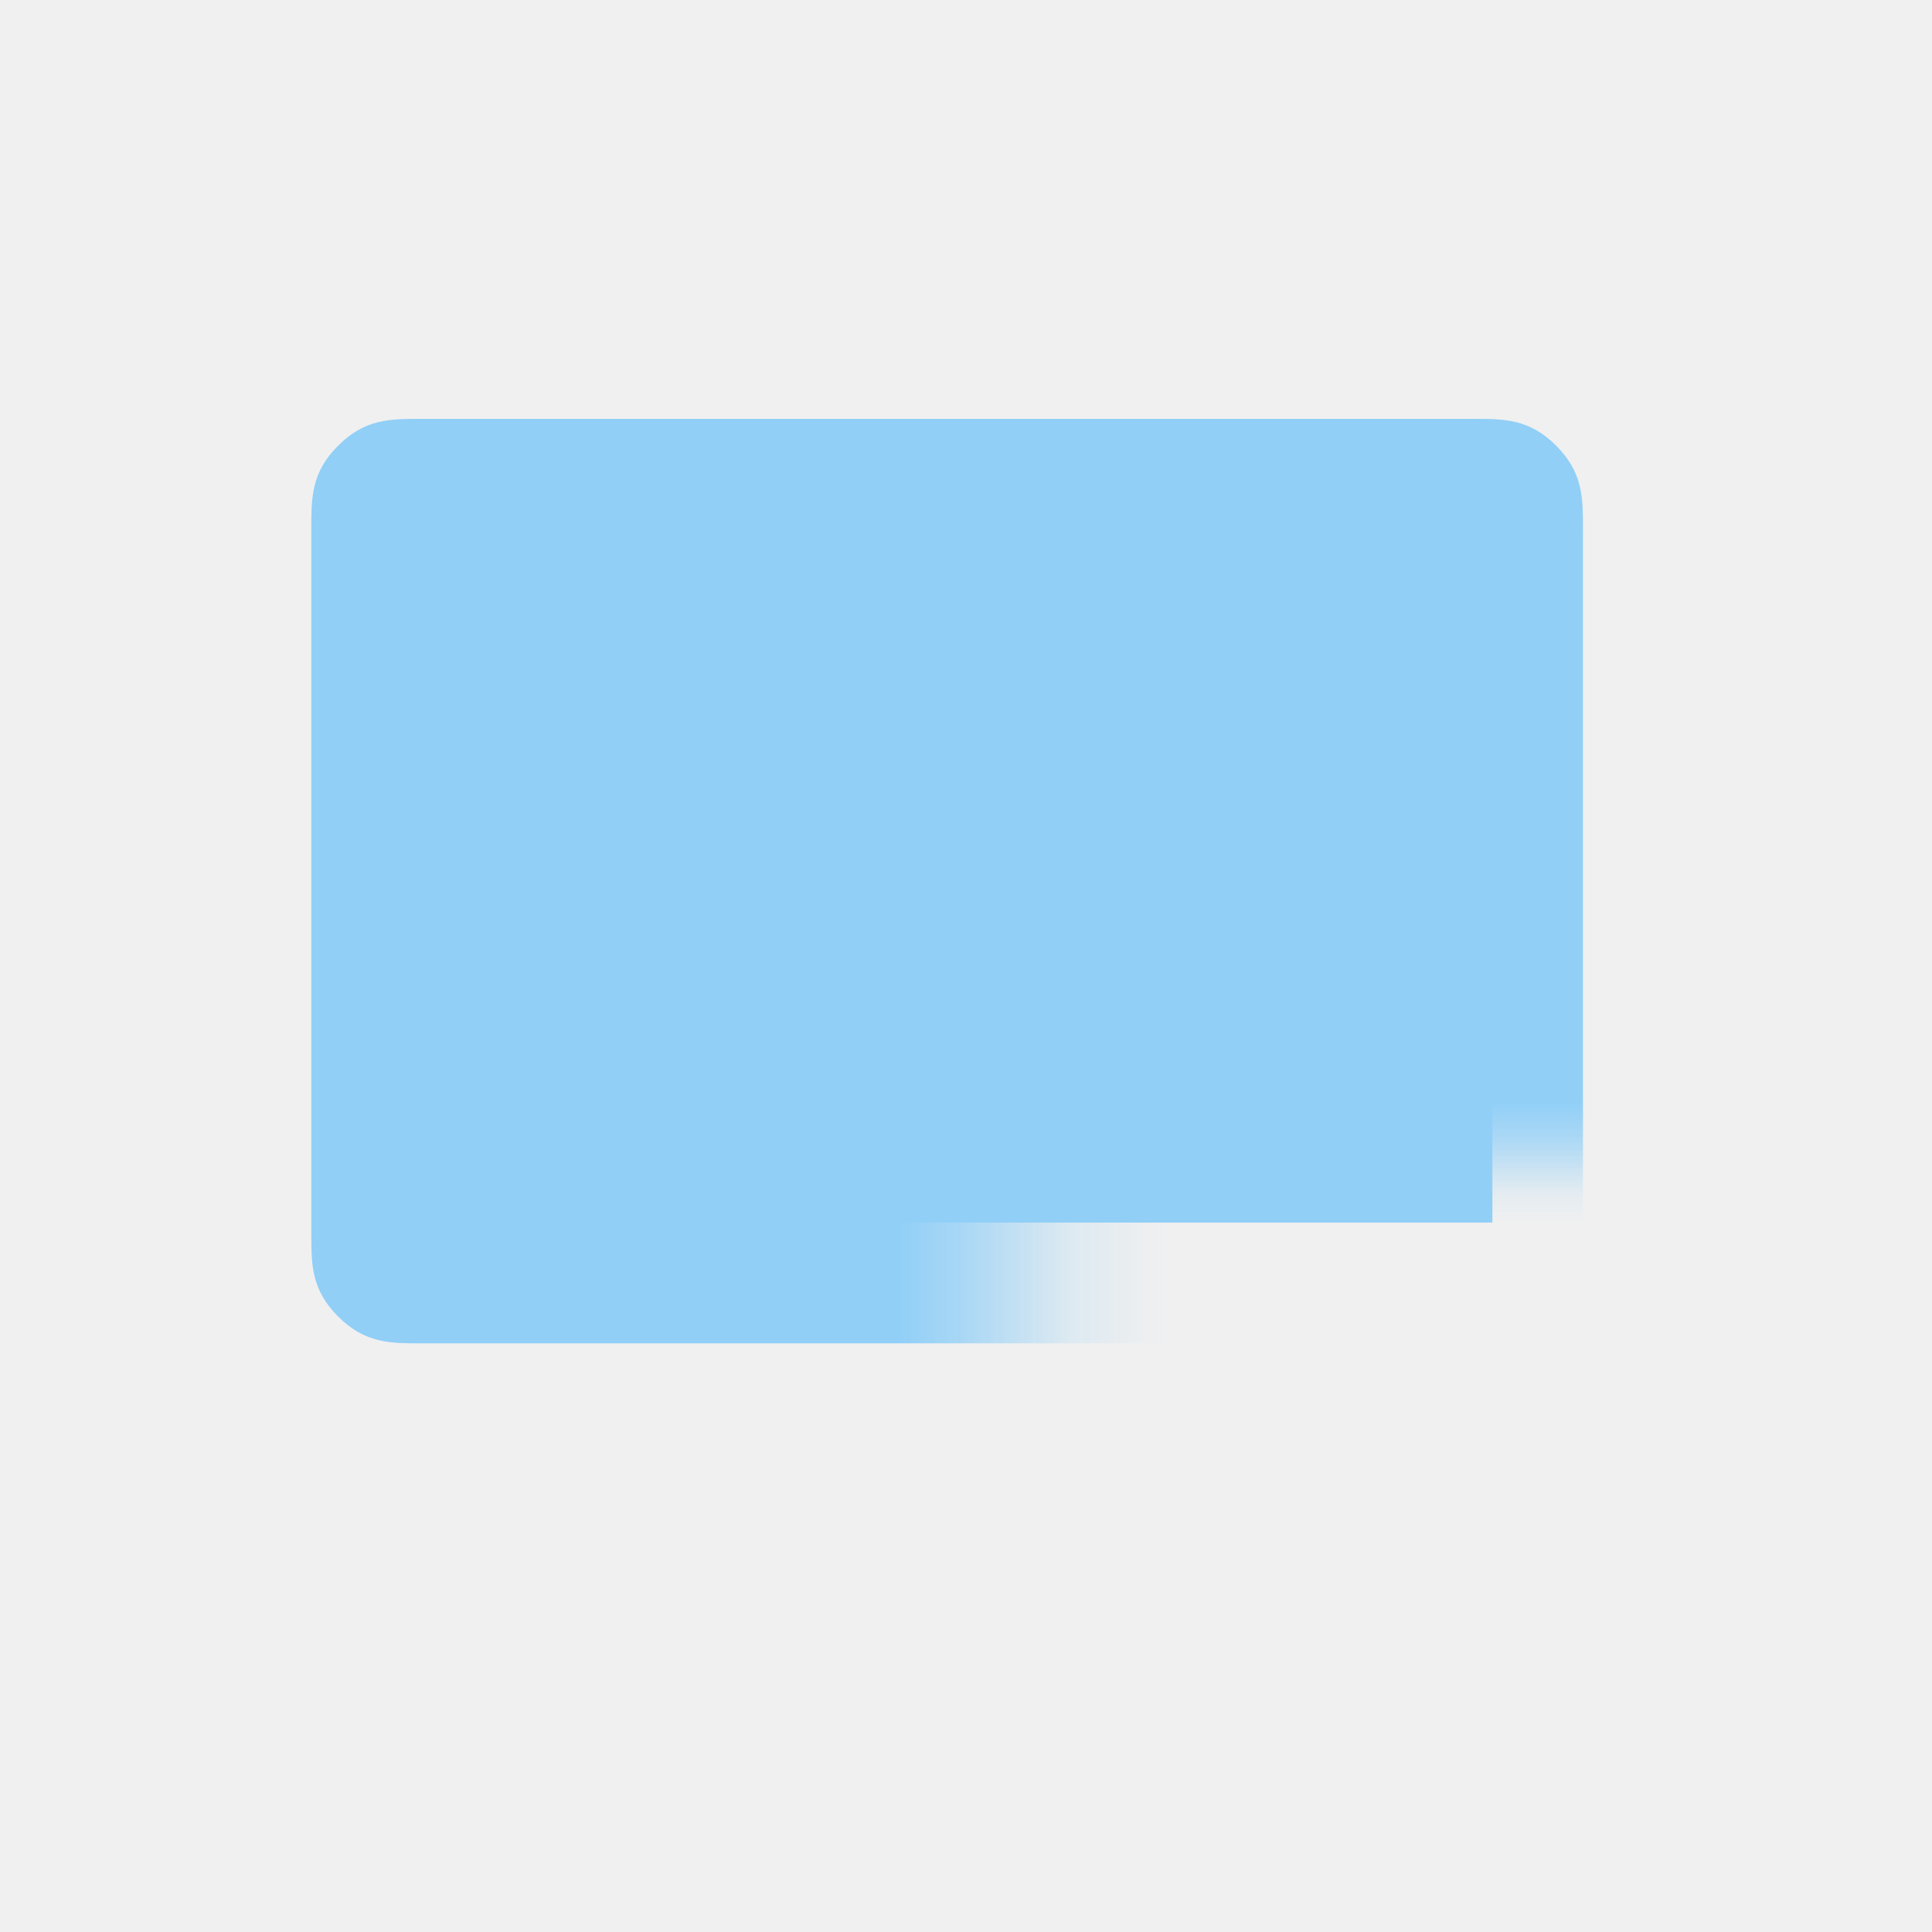
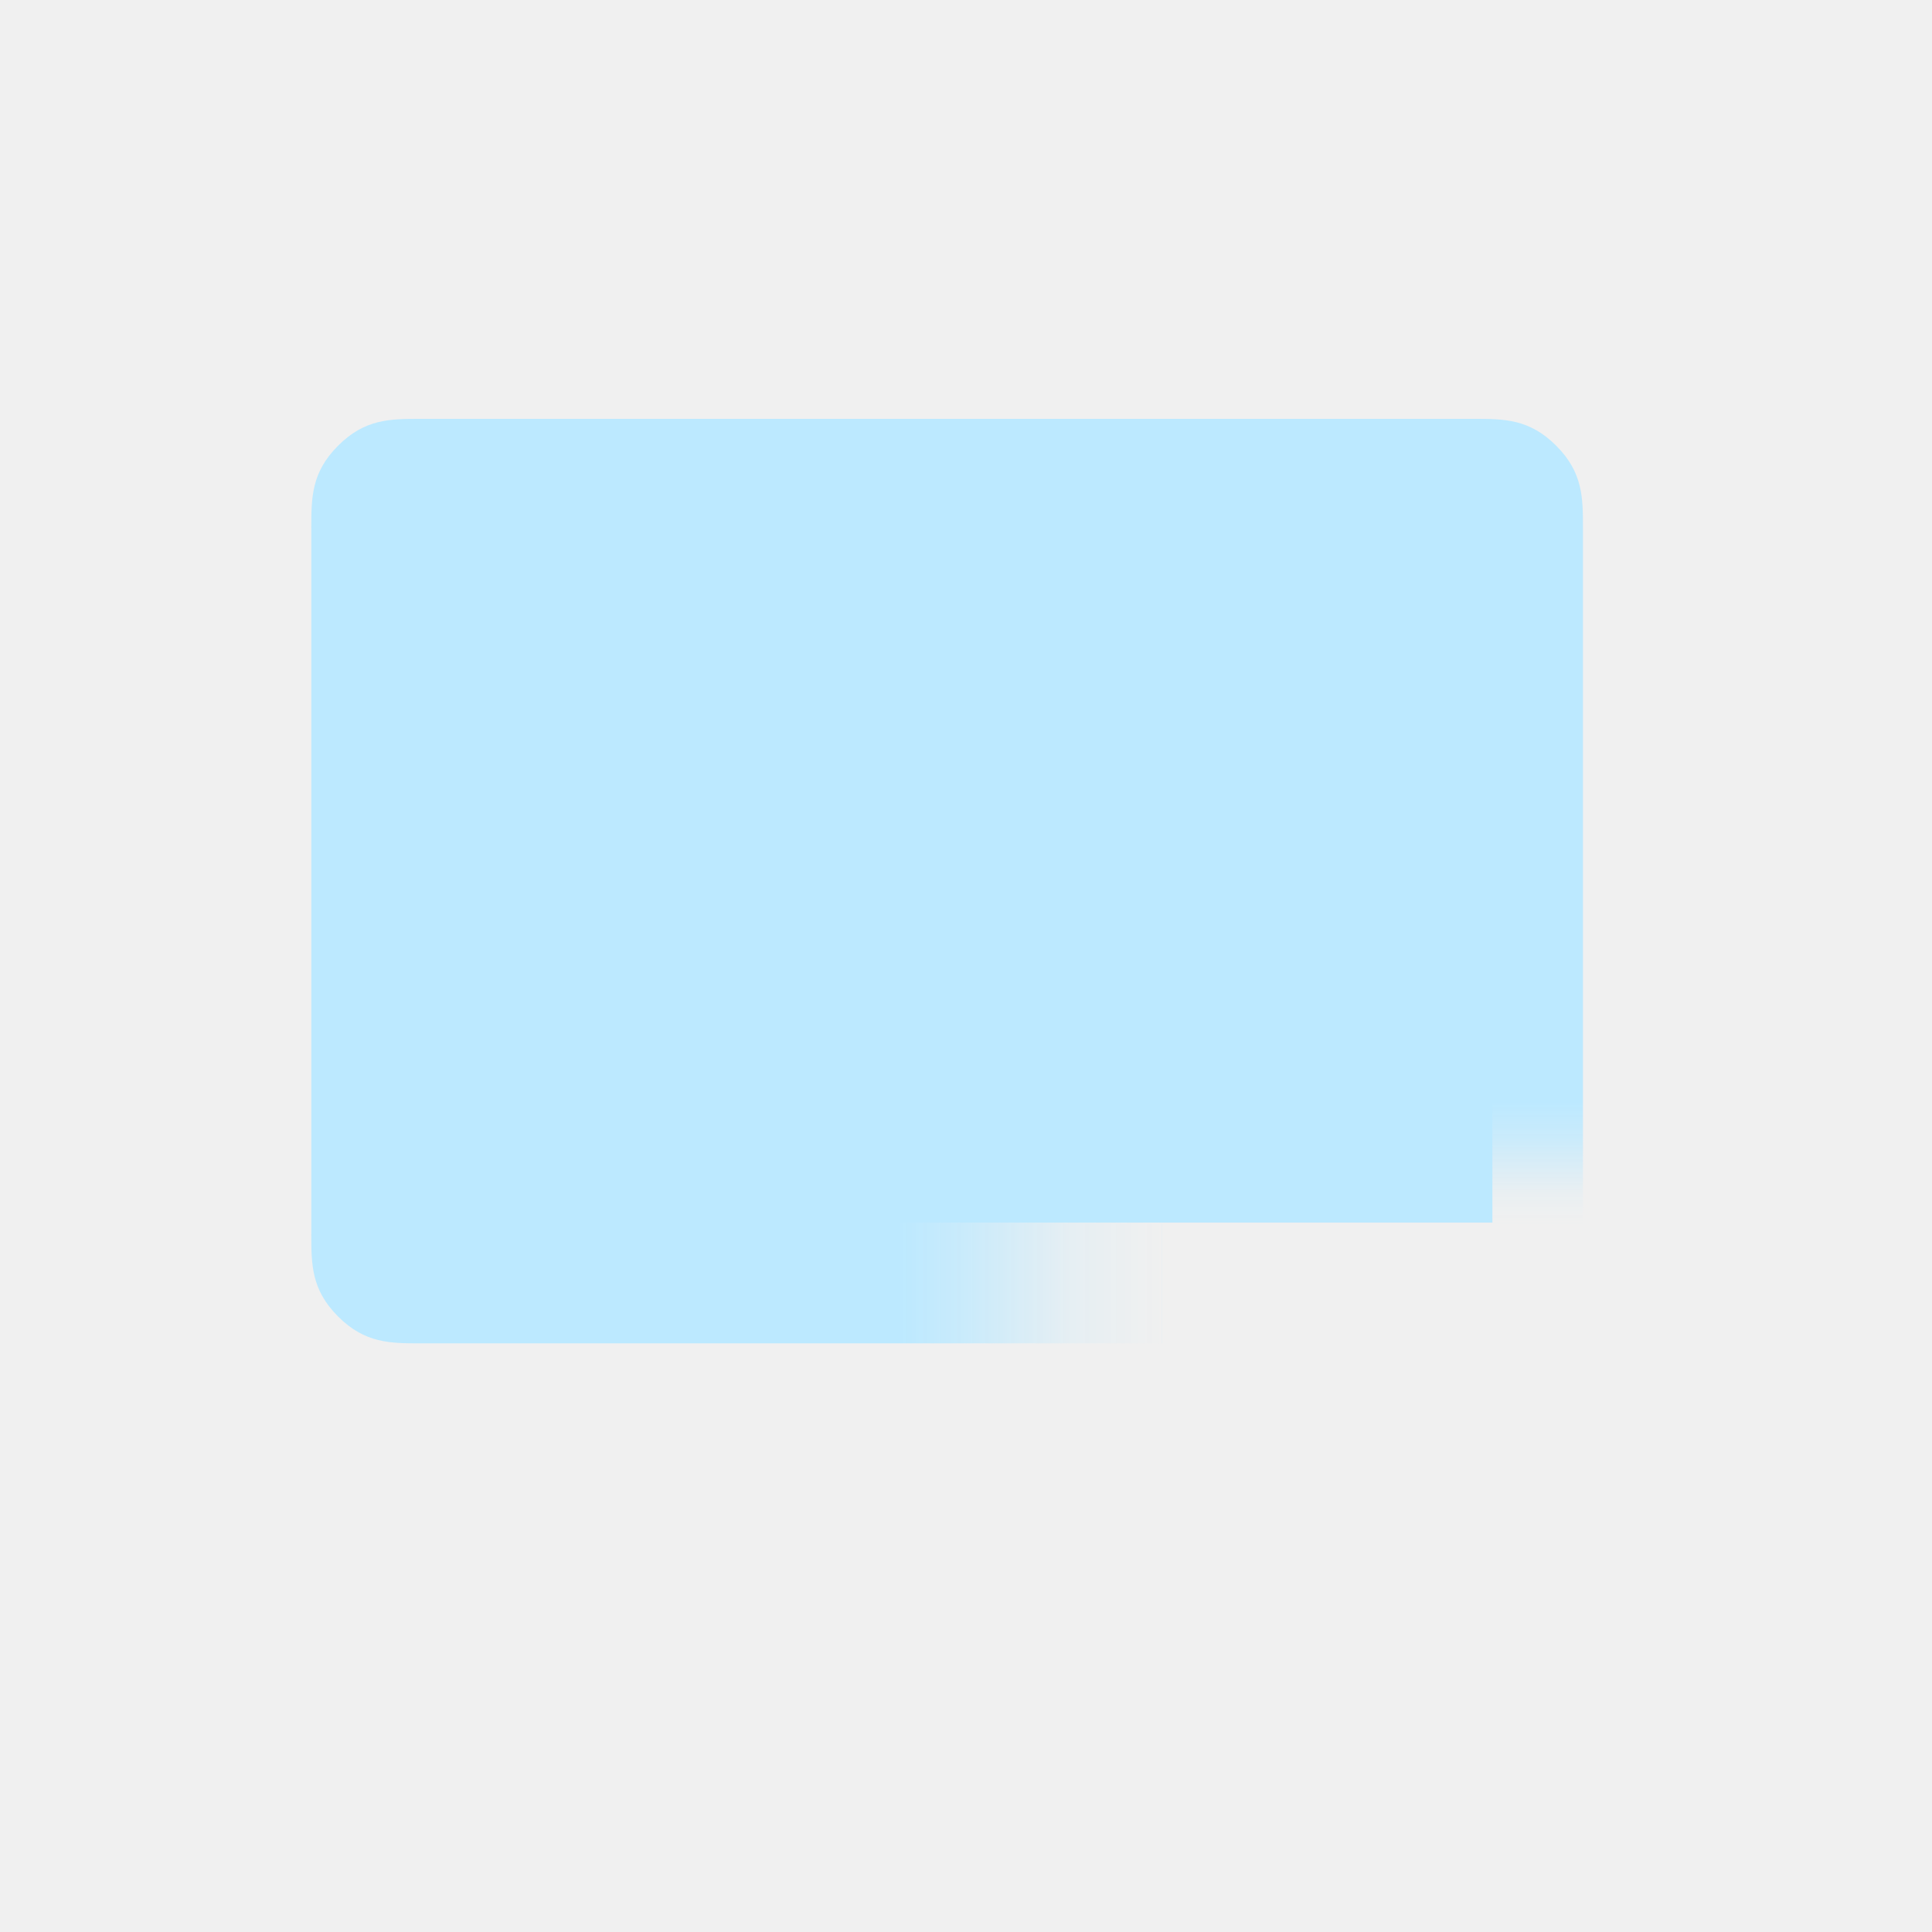
<svg xmlns="http://www.w3.org/2000/svg" width="1024" height="1024" viewBox="0 0 1024 1024">
  <defs>
    <linearGradient id="leftFade" gradientUnits="userSpaceOnUse" x1="476" y1="0" x2="616" y2="0">
      <stop stop-color="white" />
      <stop offset="0.25" stop-color="#BDBDBD" />
      <stop offset="0.65" stop-color="#333333" />
      <stop offset="1" stop-color="black" />
    </linearGradient>
    <linearGradient id="topFade" gradientUnits="userSpaceOnUse" x1="0" y1="584" x2="0" y2="648">
      <stop stop-color="white" />
      <stop offset="0.3" stop-color="#BBBBBB" />
      <stop offset="0.75" stop-color="#222222" />
      <stop offset="1" stop-color="black" />
    </linearGradient>
    <mask id="fade" maskUnits="userSpaceOnUse" x="0" y="0" width="1024" height="1024">
      <rect width="1024" height="1024" fill="white" />
      <rect x="476" y="648" width="140" height="376" fill="url(#leftFade)" />
      <rect x="616" y="648" width="408" height="376" fill="black" />
      <rect x="791" y="584" width="233" height="64" fill="url(#topFade)" />
    </mask>
    <linearGradient id="frameColor" x1="0" y1="0" x2="0.4" y2="1">
      <stop stop-color="#8BDBF9" stop-opacity="0.88" />
      <stop offset="0.46" stop-color="#60B9ED" stop-opacity="0.82" />
      <stop offset="1" stop-color="#5999DD" stop-opacity="0.79" />
    </linearGradient>
    <linearGradient id="outerRim" x1="0" y1="0" x2="0.6" y2="1">
      <stop stop-color="#E2F6FF" />
      <stop offset="0.4" stop-color="#C0E9FF" />
      <stop offset="1" stop-color="#367BB9" />
    </linearGradient>
    <linearGradient id="innerRim" x1="0" y1="0" x2="0.45" y2="1">
      <stop stop-color="#1C6CA8" />
      <stop offset="0.45" stop-color="#408BBC" />
      <stop offset="1" stop-color="#D3F2FF" />
    </linearGradient>
  </defs>
  <g mask="url(#fade)">
-     <path d="M223 222H781C797.24 222 810.58 222 824.79 236.21C839 250.42 839 263.76 839 280V654C839 670.24 839 683.58 824.79 697.79C810.58 712 797.24 712 781 712H223C206.76 712 193.42 712 179.21 697.79C165 683.58 165 670.24 165 654V280C165 263.76 165 250.42 179.21 236.21C193.42 222 206.76 222 223 222Z" fill="#91CFF7" />
+     <path d="M223 222H781C797.24 222 810.58 222 824.79 236.21C839 250.42 839 263.76 839 280V654C839 670.24 839 683.58 824.79 697.79C810.58 712 797.24 712 781 712H223C206.76 712 193.42 712 179.21 697.79C165 683.58 165 670.24 165 654V280C165 263.76 165 250.42 179.21 236.21C193.42 222 206.76 222 223 222Z" fill="#BCE9FF" />
  </g>
</svg>
